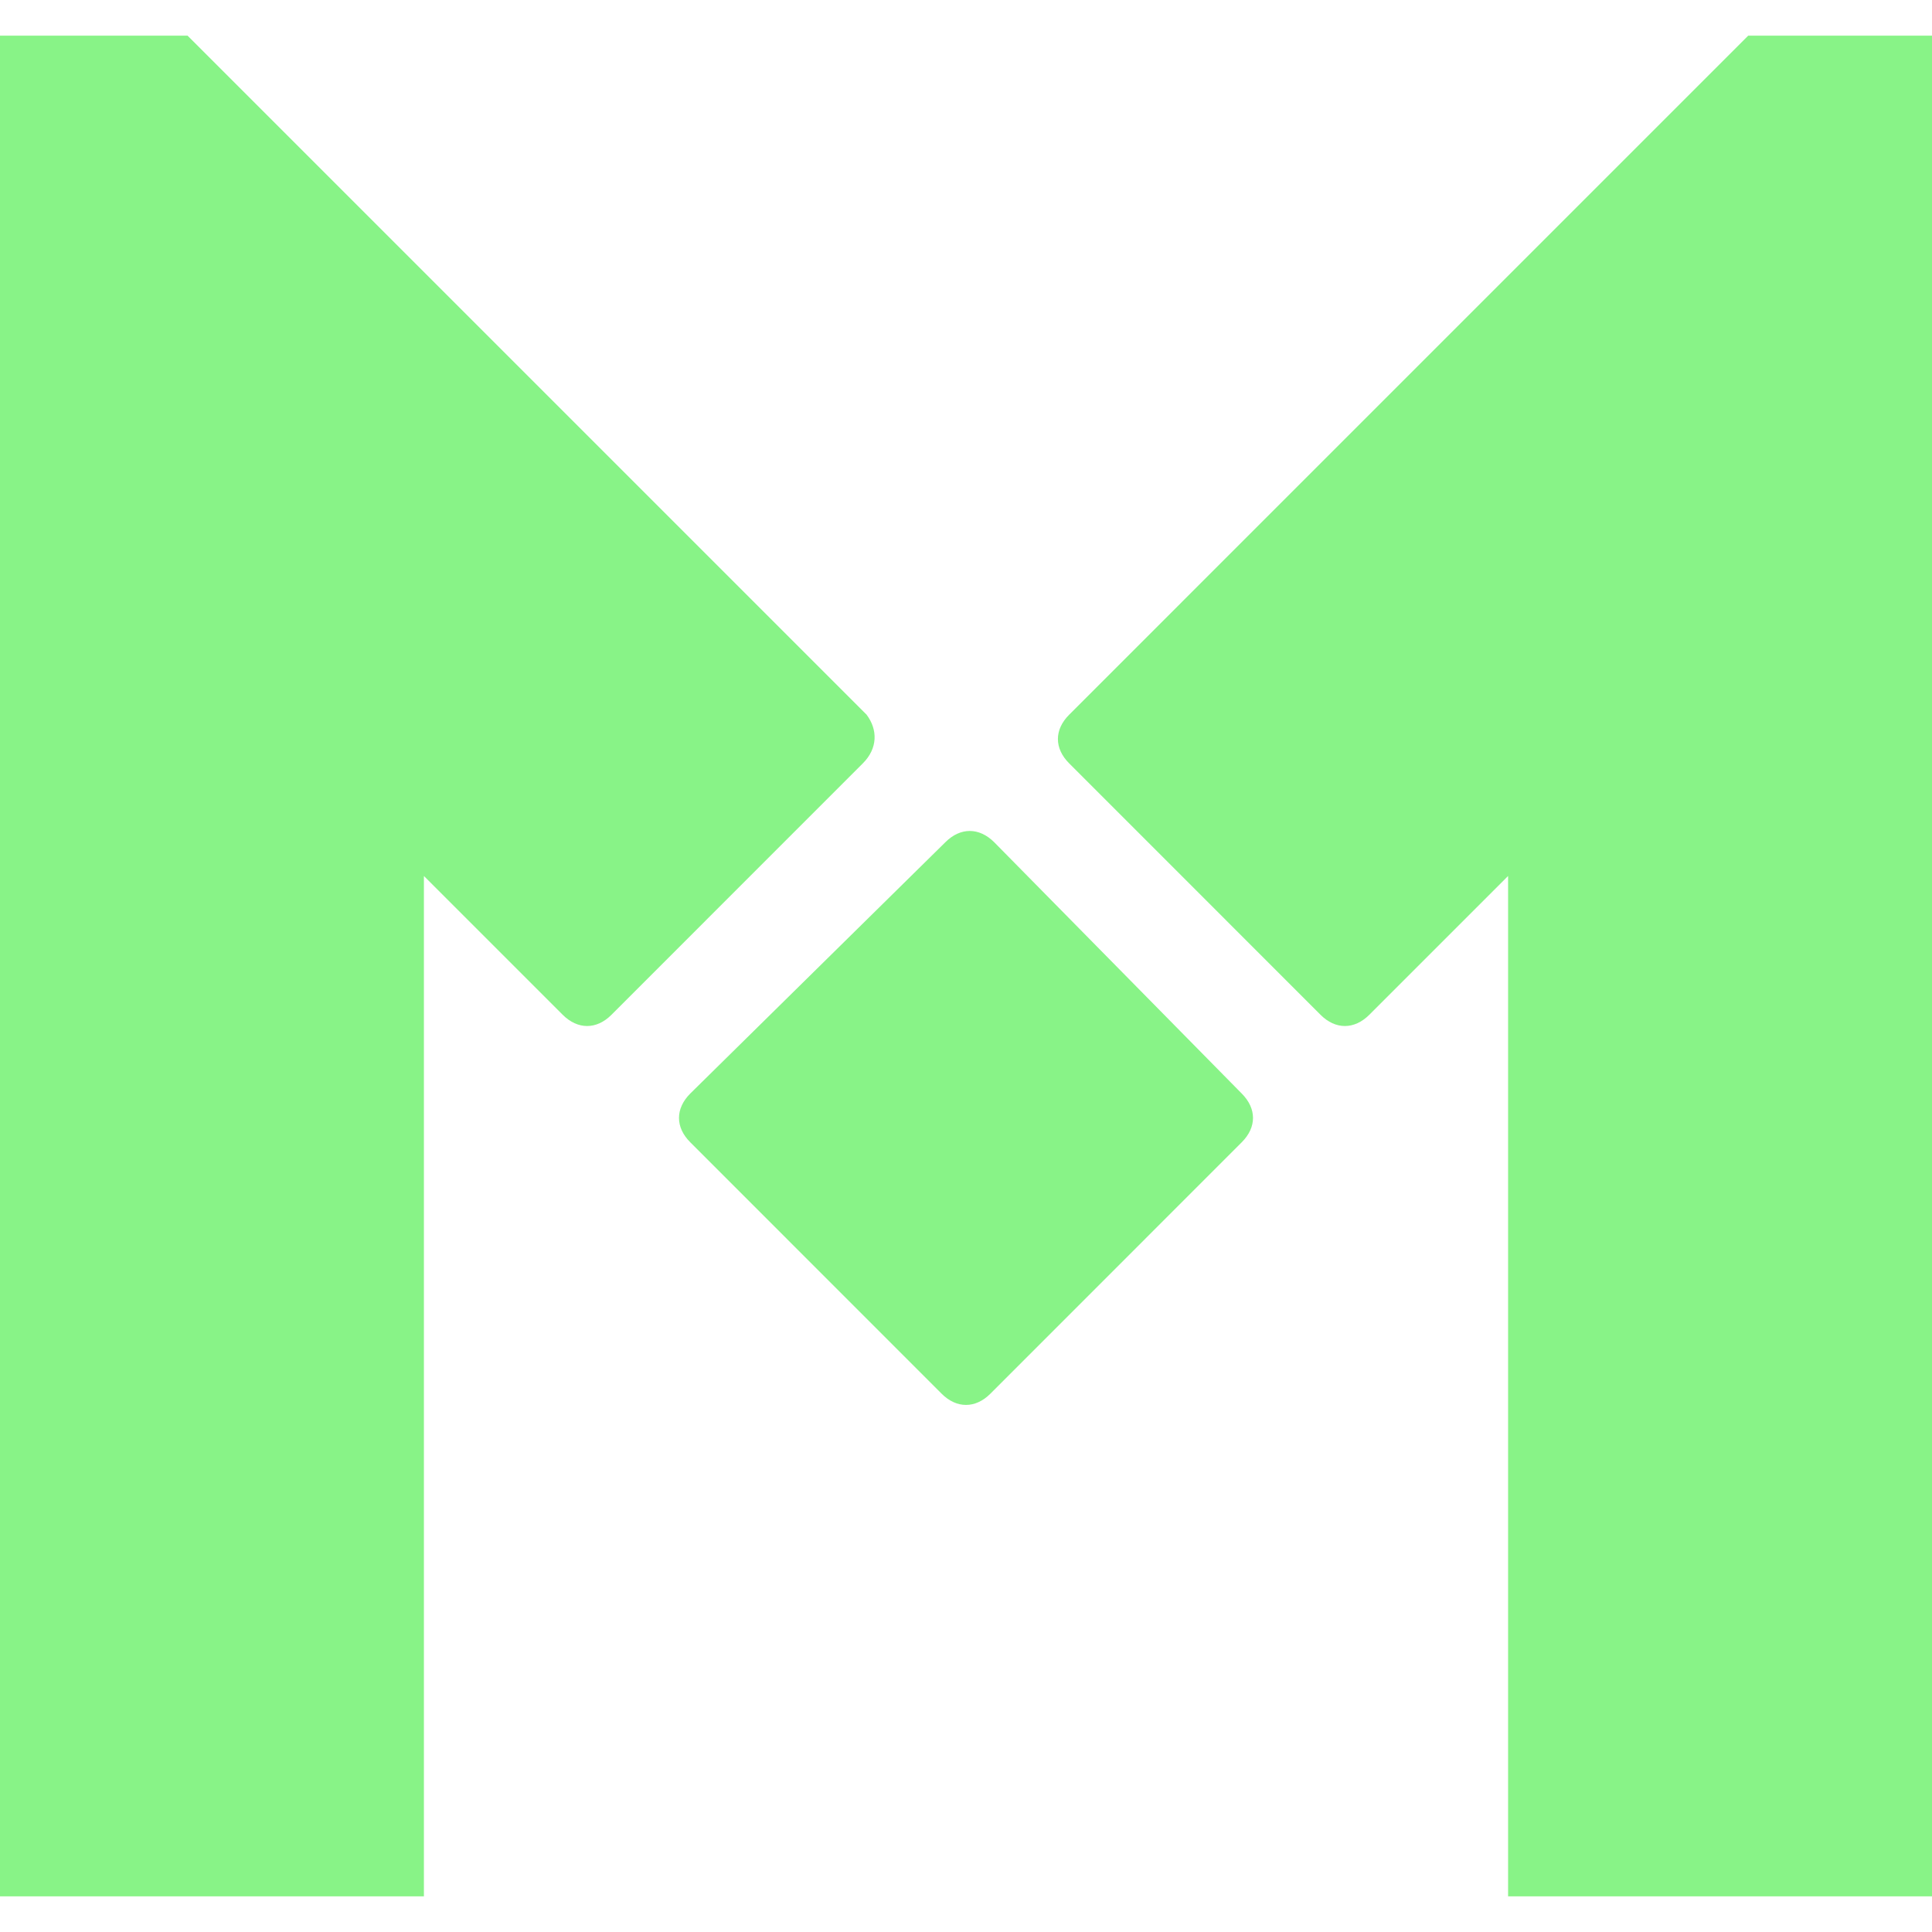
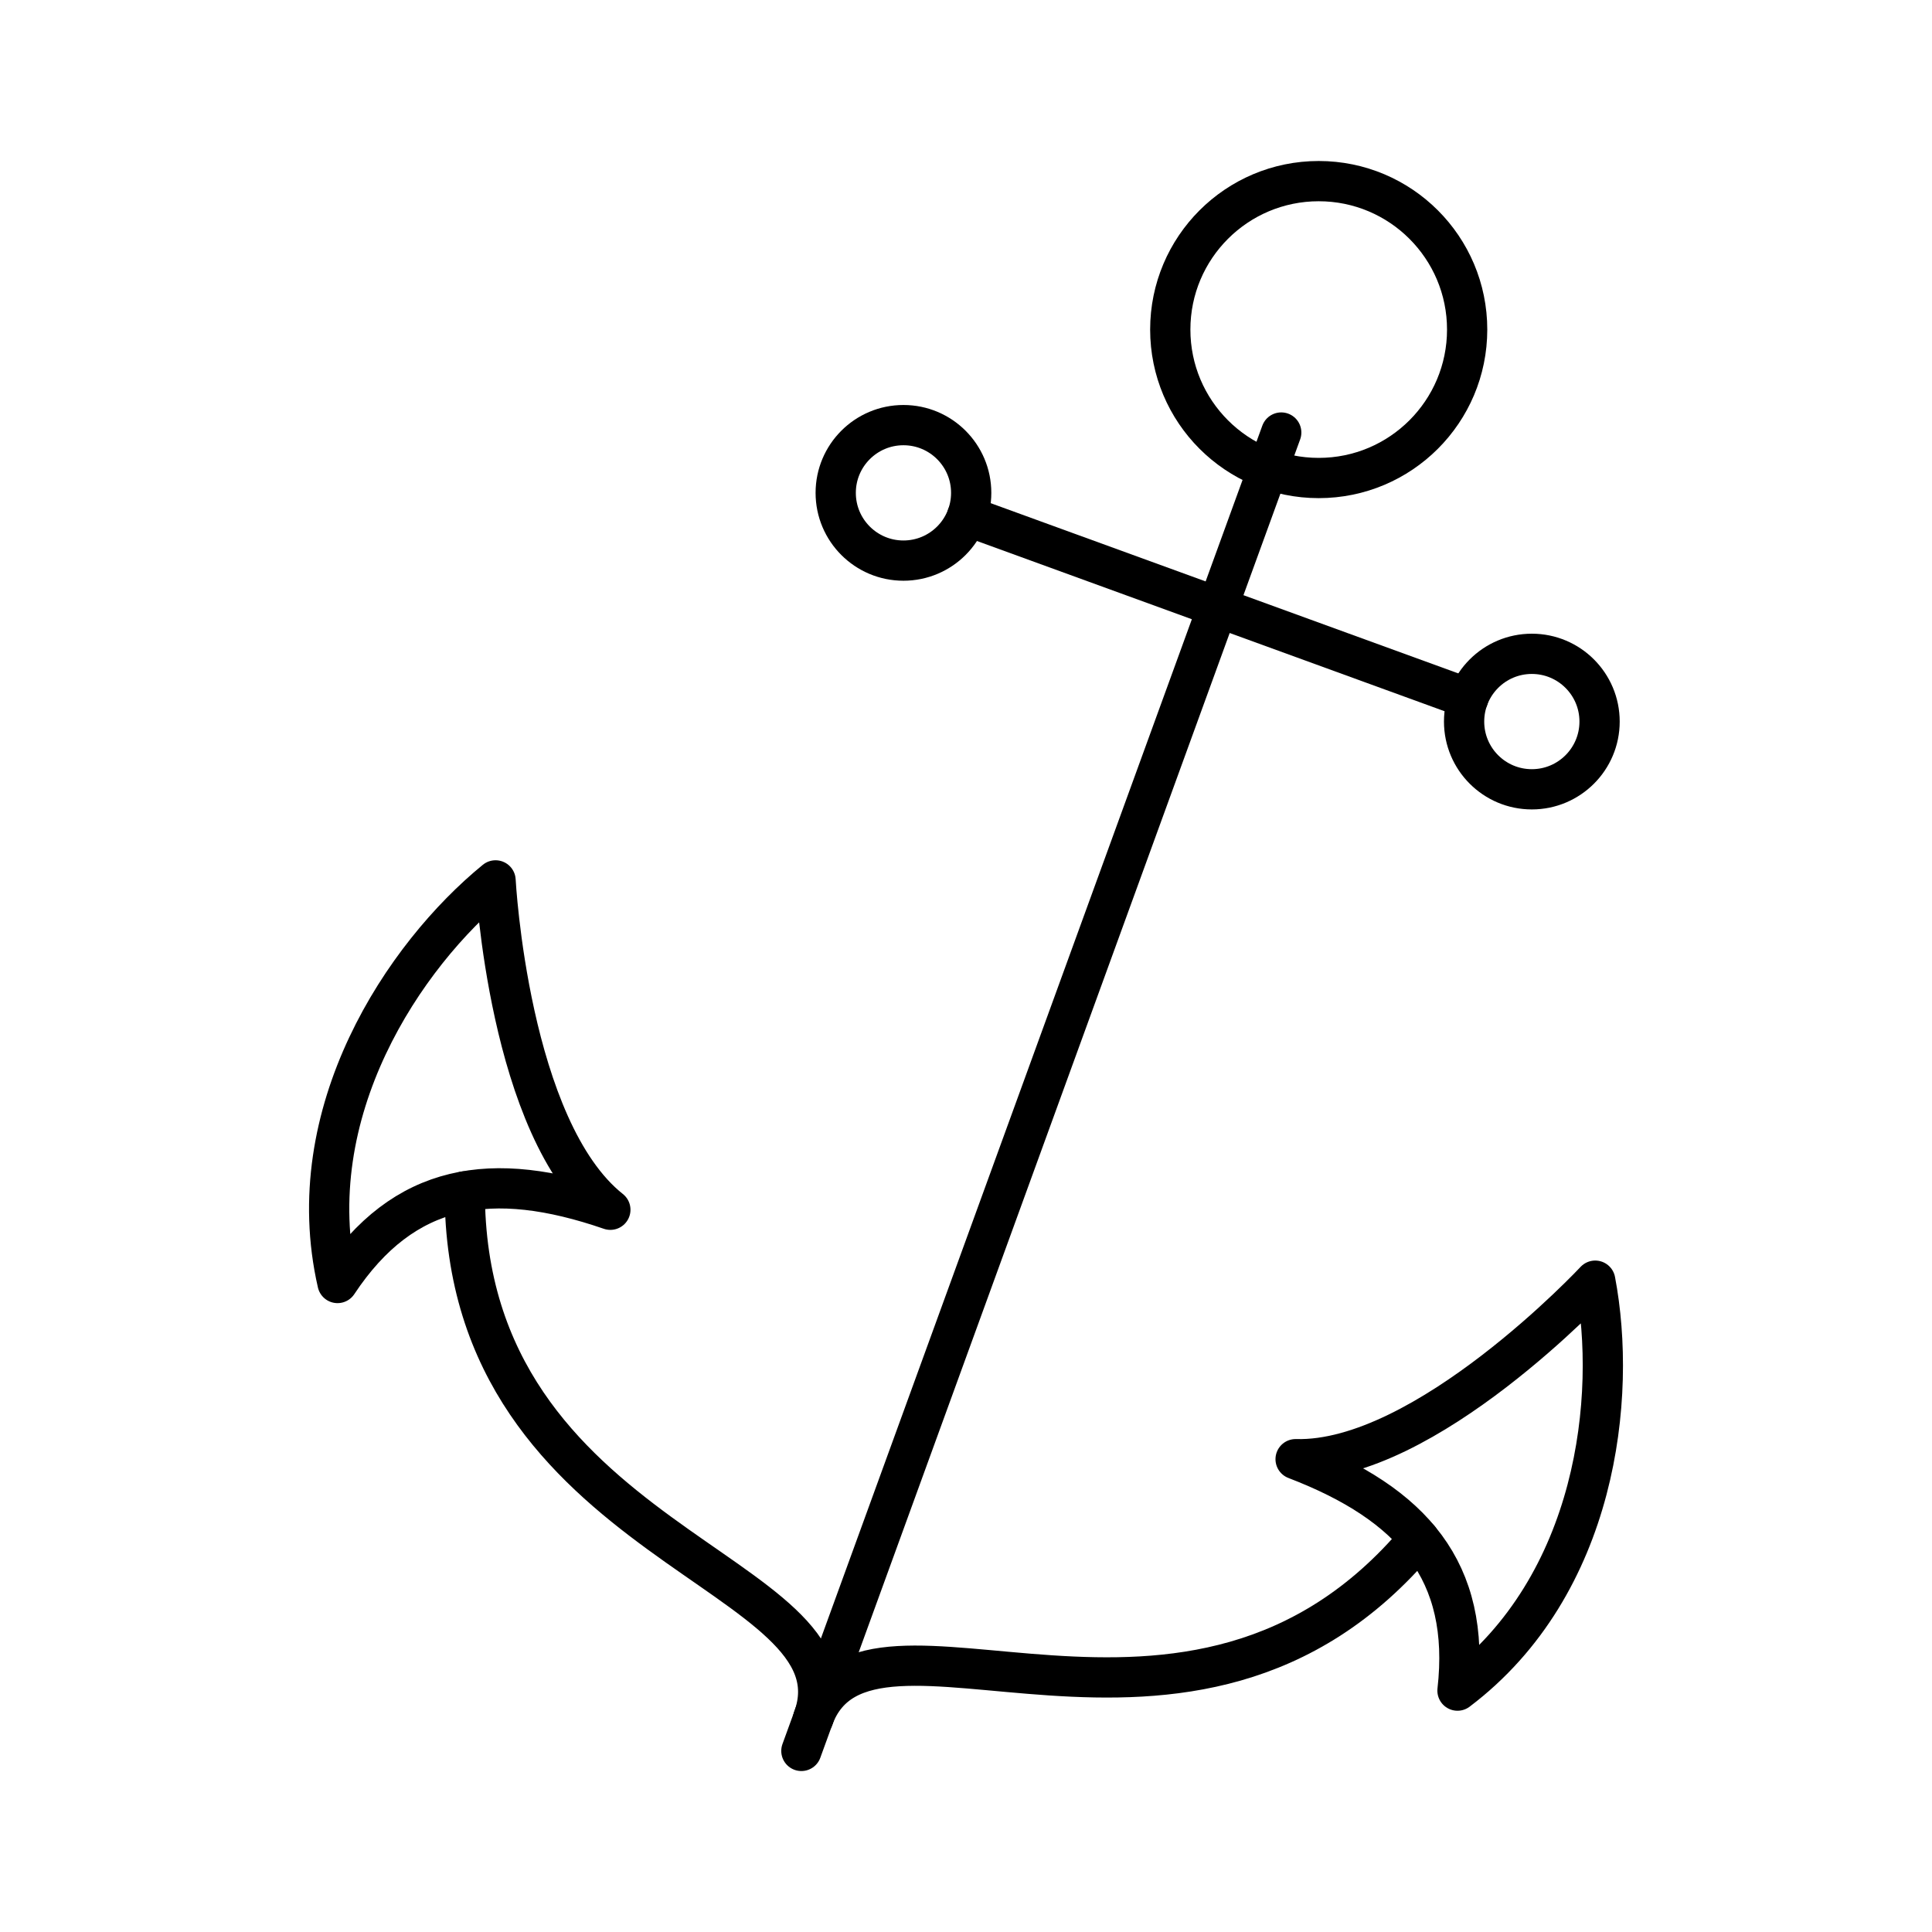
- <svg xmlns="http://www.w3.org/2000/svg" fill="#88F387" role="img" viewBox="0 0 24 24">
-   <path d="m12.35 10.462 3.075 3.122c.187.187.187.42 0 .606l-3.122 3.123c-.186.186-.42.186-.606 0L8.575 14.19c-.187-.186-.187-.419 0-.606l3.169-3.122c.186-.186.419-.186.606 0Zm-1.585-1.584c.14.186.14.419-.047.605l-3.122 3.123c-.186.186-.419.186-.606 0l-1.724-1.724v12.675H0V.443h2.33l8.435 8.435ZM21.717.443H24v23.114h-5.266V10.882l-1.724 1.724c-.187.186-.42.186-.606 0l-3.122-3.123c-.187-.186-.187-.419 0-.605L21.717.443Z" />
+ <svg xmlns="http://www.w3.org/2000/svg" width="1em" height="1em" viewBox="0 0 48 48">
+   <path fill="none" stroke="currentColor" stroke-linecap="round" stroke-linejoin="round" d="M36.477 17.352L24.028 12.82m7.804-2.074L19.91 43.501M8.386 31.876c-.972-4.24 1.65-8.145 3.926-10.003c0 0 .324 6.177 2.852 8.183c-2.946-1.015-5.13-.667-6.778 1.82" />
+   <path fill="none" stroke="currentColor" stroke-linecap="round" stroke-linejoin="round" d="M11.547 29.6c-.011 8.852 9.998 9.408 8.657 13.093m16.007-.69c3.47-2.623 3.971-7.3 3.422-10.185c0 0-4.219 4.523-7.444 4.435c2.908 1.115 4.358 2.786 4.022 5.75" />
+   <path fill="none" stroke="currentColor" stroke-linecap="round" stroke-linejoin="round" d="M35.252 38.228c-5.681 6.788-13.707.78-15.048 4.465" />
+   <circle cx="32.763" cy="8.188" r="3.688" fill="none" stroke="currentColor" stroke-linecap="round" stroke-linejoin="round" />
+   <circle cx="22.446" cy="12.245" r="1.683" fill="none" stroke="currentColor" stroke-linecap="round" stroke-linejoin="round" />
+   <circle cx="38.058" cy="17.927" r="1.683" fill="none" stroke="currentColor" stroke-linecap="round" stroke-linejoin="round" />
</svg>
